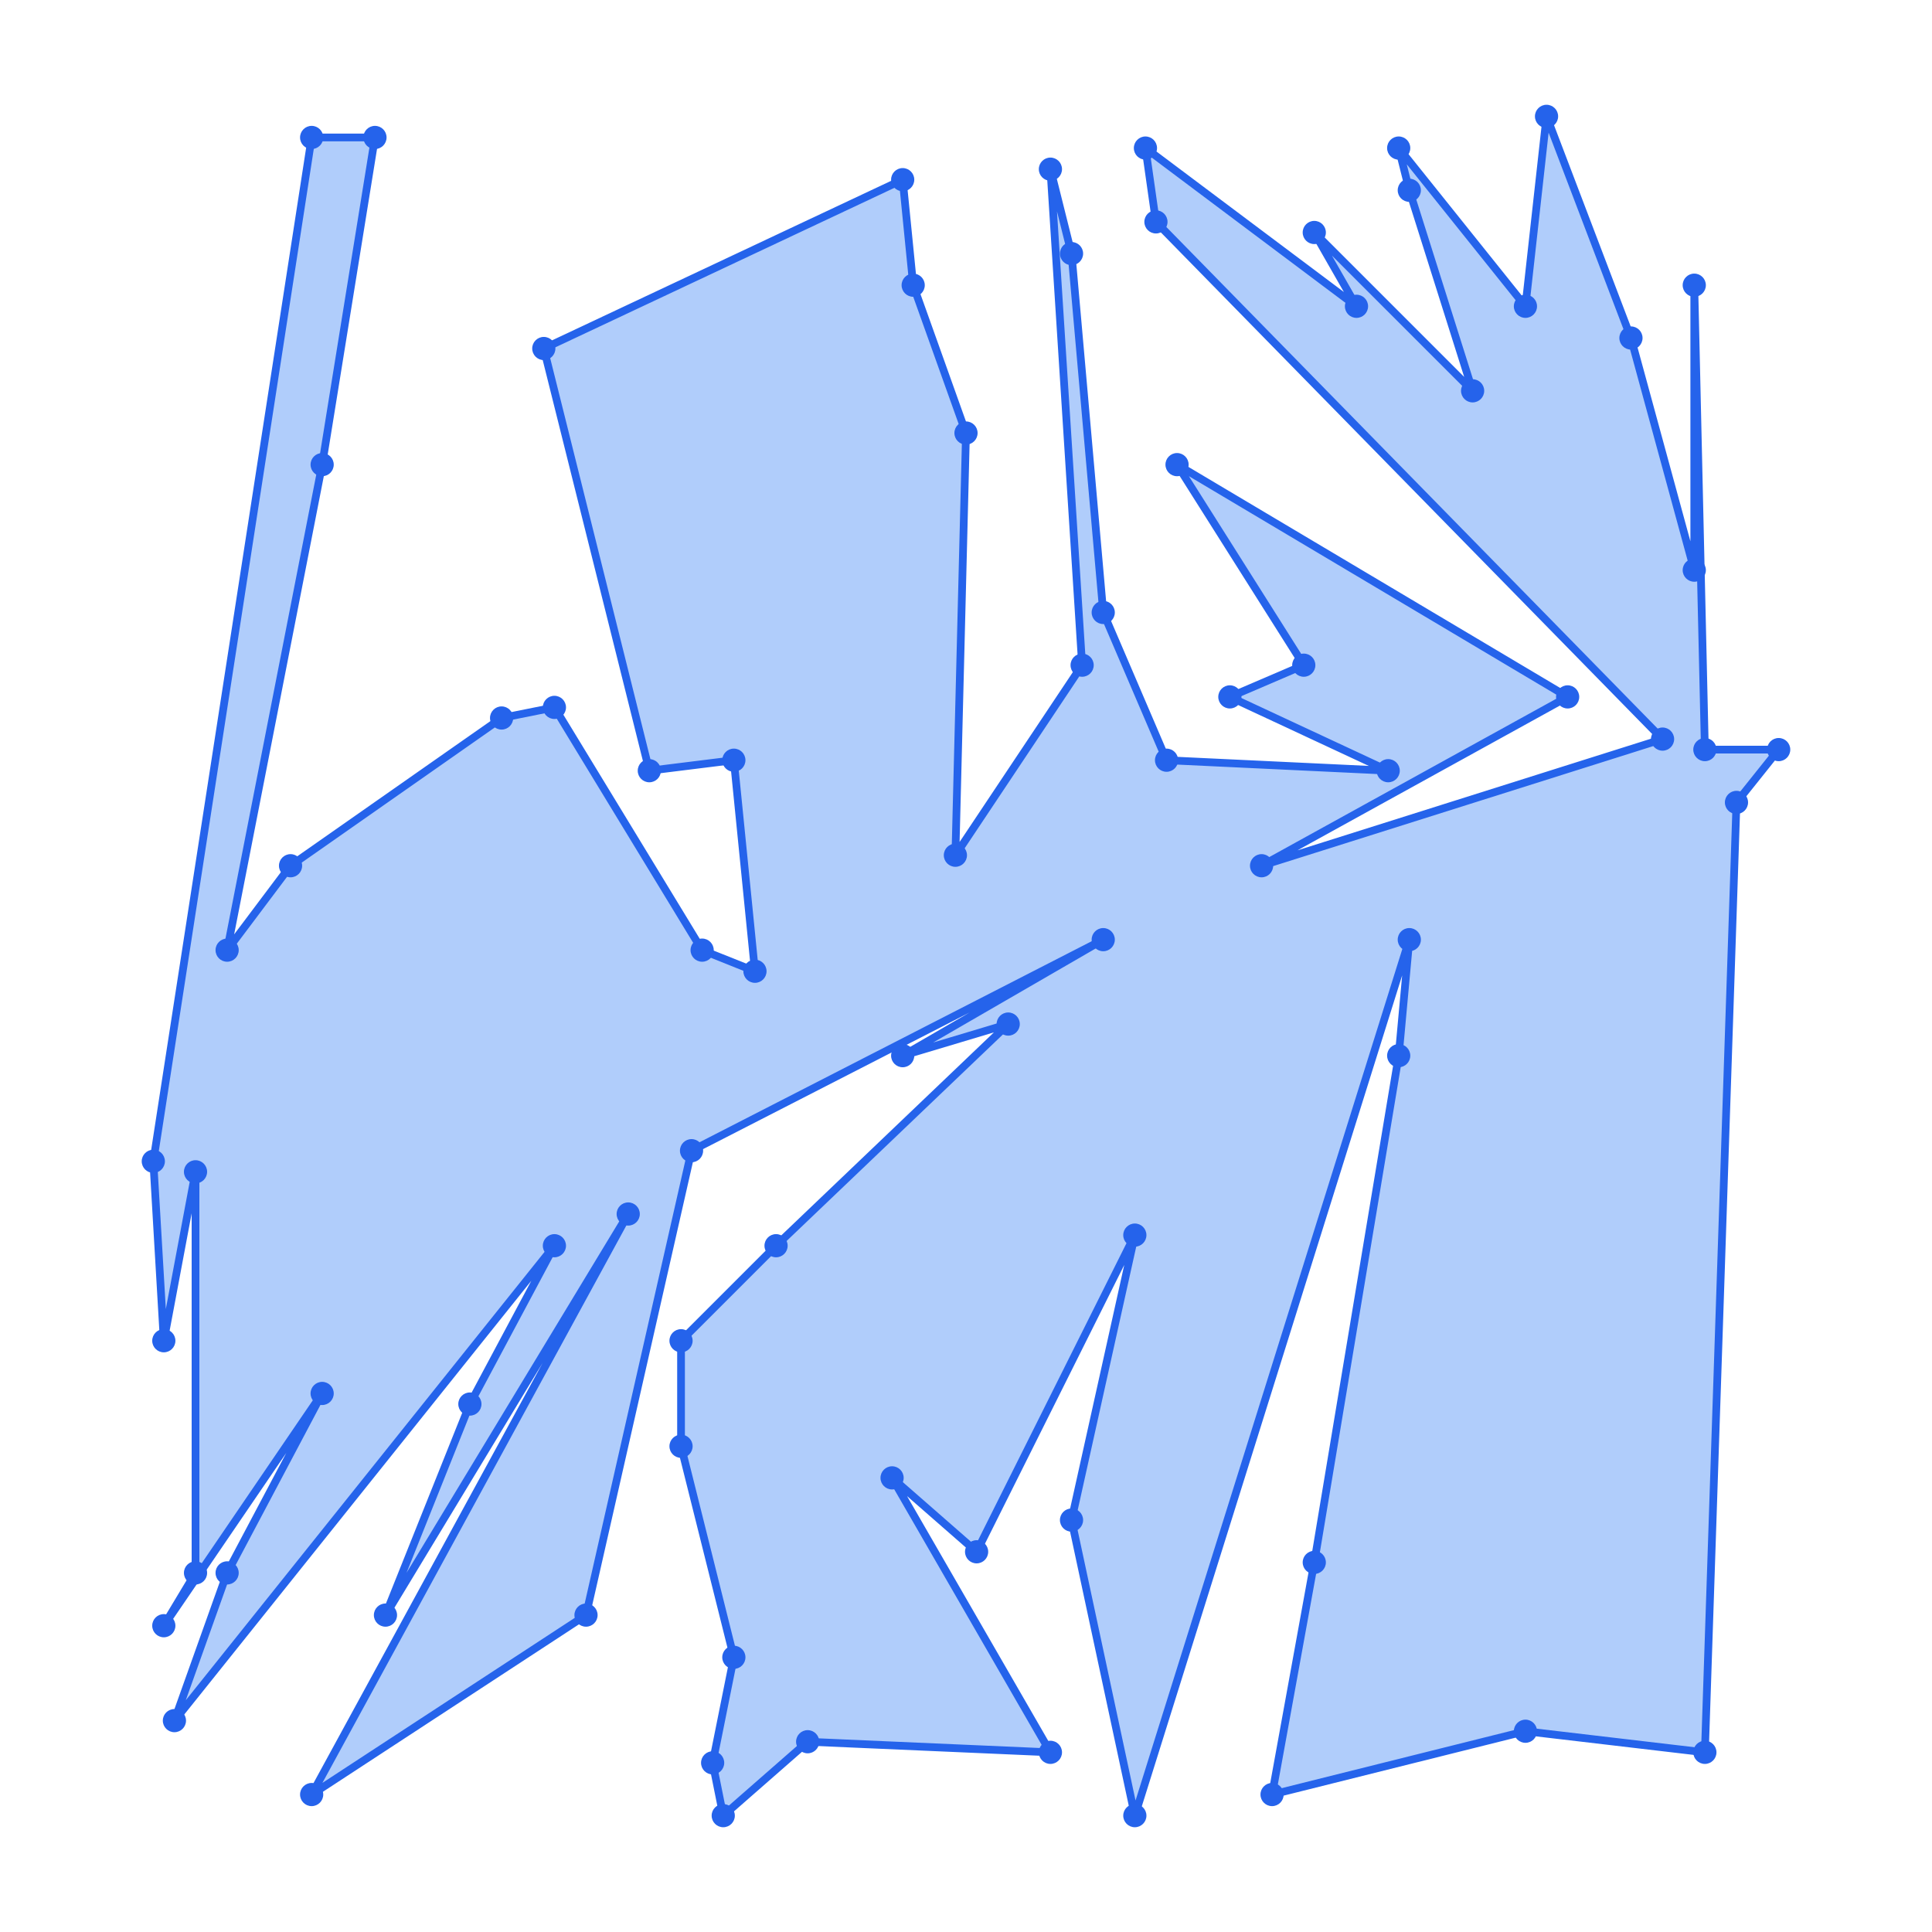
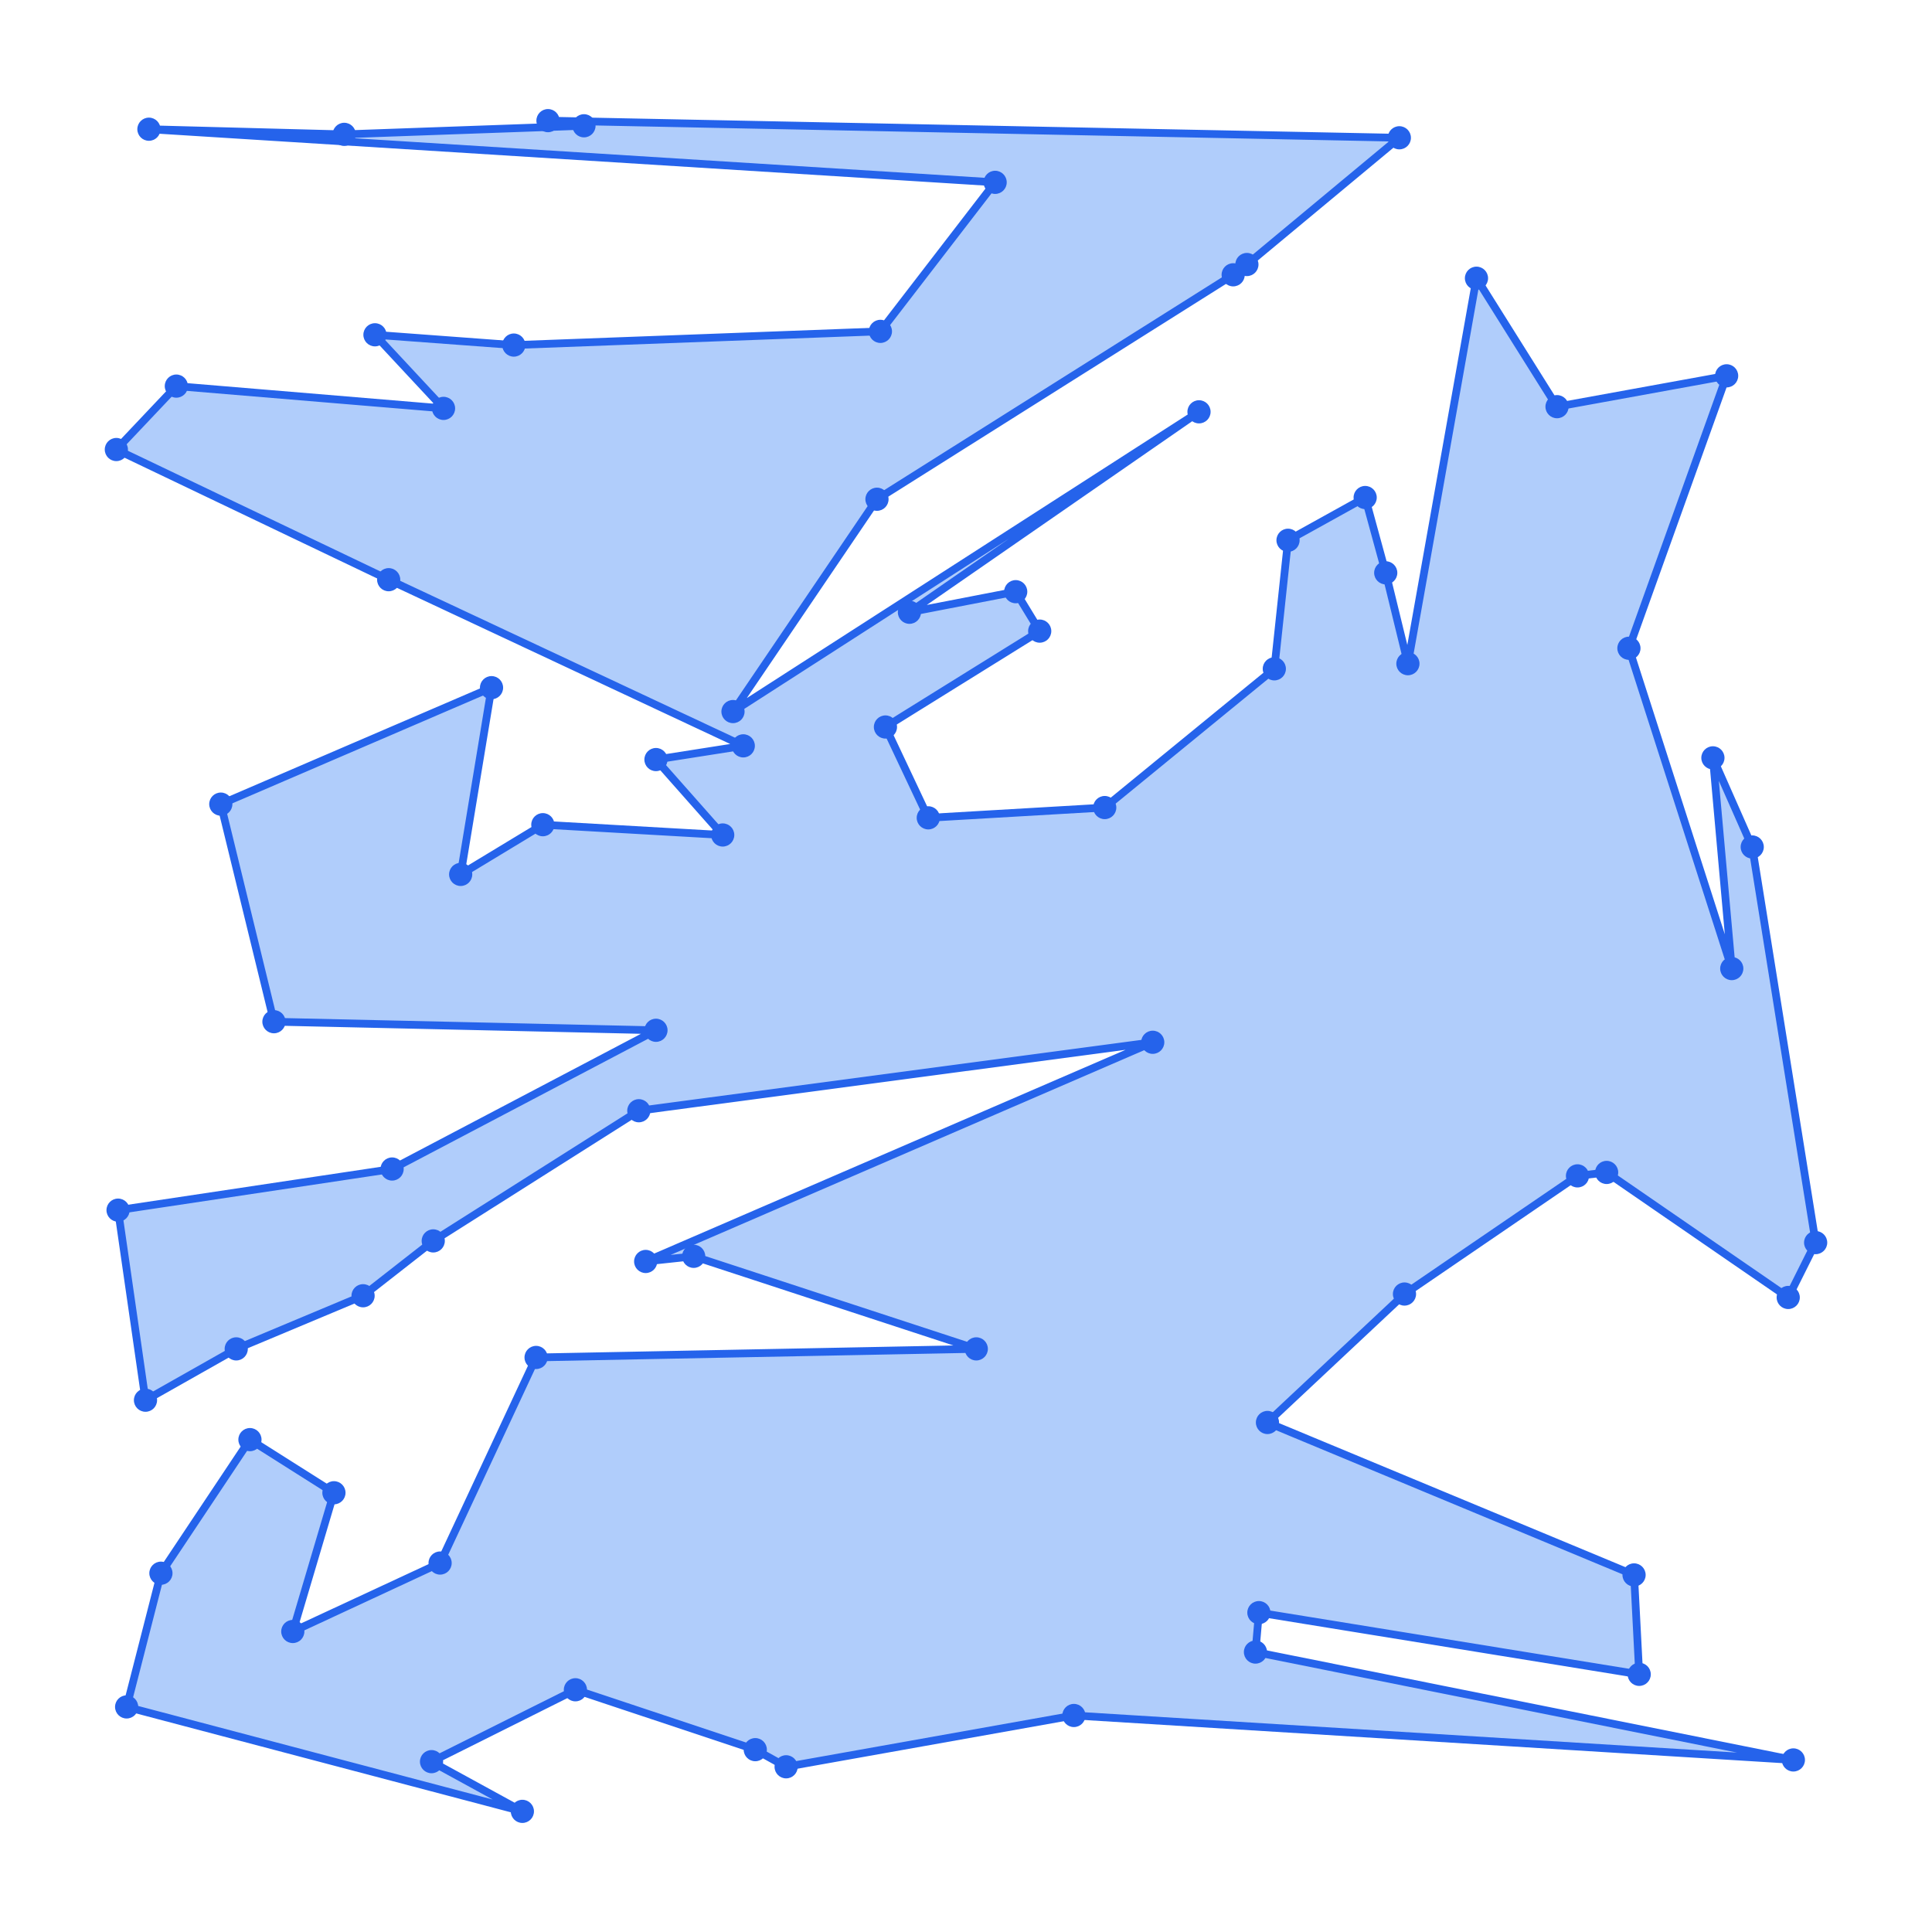
<svg xmlns="http://www.w3.org/2000/svg" width="2000" height="2000" viewBox="98.29 98.29 1803.42 1803.42">
-   <polygon points="389.2,226.6 448.3,226.6 399.0,532.0 310.3,985.2 369.5,906.4 566.5,768.5 615.8,758.6 753.7,985.2 803.0,1004.9 783.3,807.9 704.4,817.7 605.9,423.6 940.9,266.0 950.7,364.5 1000.0,502.5 990.1,896.6 1108.4,719.2 1078.8,256.2 1098.5,335.0 1128.1,670.0 1187.2,807.9 1394.1,817.7 1246.3,748.8 1315.3,719.2 1197.0,532.0 1561.6,748.8 1275.9,906.4 1650.2,788.2 1177.3,305.4 1167.5,236.5 1364.5,384.2 1325.1,315.3 1472.9,463.1 1413.8,275.9 1403.9,236.5 1522.2,384.2 1541.9,206.9 1620.7,413.8 1679.8,630.5 1679.8,364.5 1689.7,798.0 1758.6,798.0 1719.2,847.3 1689.7,1734.0 1522.2,1714.3 1285.7,1773.4 1325.1,1556.7 1403.9,1083.7 1413.8,975.4 1157.6,1793.1 1098.5,1517.2 1157.6,1251.2 1009.9,1546.8 931.0,1477.8 1078.8,1734.0 852.2,1724.1 773.4,1793.1 763.5,1743.8 783.3,1645.3 734.0,1448.3 734.0,1349.8 822.7,1261.1 1039.4,1054.2 940.9,1083.7 1128.1,975.4 743.8,1172.4 645.3,1605.9 389.2,1773.4 684.7,1231.5 458.1,1605.9 536.9,1408.9 615.8,1261.1 261.1,1704.4 310.3,1566.5 399.0,1399.0 251.2,1615.8 280.8,1566.5 280.8,1192.1 251.2,1349.8 241.4,1182.3" fill="#3b82f666" fill-rule="nonzero" stroke="#2563eb" stroke-width="7.214" stroke-linejoin="round" />
-   <circle cx="389.2" cy="226.6" r="10.82" fill="#2563eb" />
-   <circle cx="448.3" cy="226.6" r="10.82" fill="#2563eb" />
-   <circle cx="399.0" cy="532.0" r="10.82" fill="#2563eb" />
-   <circle cx="310.3" cy="985.2" r="10.82" fill="#2563eb" />
-   <circle cx="369.5" cy="906.4" r="10.82" fill="#2563eb" />
-   <circle cx="566.5" cy="768.5" r="10.82" fill="#2563eb" />
-   <circle cx="615.8" cy="758.6" r="10.82" fill="#2563eb" />
-   <circle cx="753.7" cy="985.2" r="10.82" fill="#2563eb" />
-   <circle cx="803.0" cy="1004.9" r="10.82" fill="#2563eb" />
-   <circle cx="783.3" cy="807.9" r="10.82" fill="#2563eb" />
-   <circle cx="704.4" cy="817.7" r="10.82" fill="#2563eb" />
-   <circle cx="605.9" cy="423.6" r="10.82" fill="#2563eb" />
-   <circle cx="940.9" cy="266.0" r="10.82" fill="#2563eb" />
-   <circle cx="950.7" cy="364.5" r="10.82" fill="#2563eb" />
-   <circle cx="1000.0" cy="502.5" r="10.82" fill="#2563eb" />
-   <circle cx="990.1" cy="896.6" r="10.82" fill="#2563eb" />
-   <circle cx="1108.4" cy="719.2" r="10.82" fill="#2563eb" />
-   <circle cx="1078.8" cy="256.2" r="10.82" fill="#2563eb" />
-   <circle cx="1098.5" cy="335.0" r="10.82" fill="#2563eb" />
-   <circle cx="1128.1" cy="670.0" r="10.82" fill="#2563eb" />
-   <circle cx="1187.2" cy="807.9" r="10.82" fill="#2563eb" />
-   <circle cx="1394.1" cy="817.7" r="10.82" fill="#2563eb" />
-   <circle cx="1246.3" cy="748.8" r="10.82" fill="#2563eb" />
-   <circle cx="1315.3" cy="719.2" r="10.82" fill="#2563eb" />
-   <circle cx="1197.0" cy="532.0" r="10.82" fill="#2563eb" />
-   <circle cx="1561.6" cy="748.8" r="10.82" fill="#2563eb" />
-   <circle cx="1275.9" cy="906.4" r="10.82" fill="#2563eb" />
-   <circle cx="1650.2" cy="788.2" r="10.82" fill="#2563eb" />
-   <circle cx="1177.3" cy="305.4" r="10.82" fill="#2563eb" />
-   <circle cx="1167.5" cy="236.5" r="10.82" fill="#2563eb" />
-   <circle cx="1364.5" cy="384.2" r="10.82" fill="#2563eb" />
-   <circle cx="1325.1" cy="315.3" r="10.82" fill="#2563eb" />
-   <circle cx="1472.9" cy="463.1" r="10.82" fill="#2563eb" />
-   <circle cx="1413.8" cy="275.9" r="10.82" fill="#2563eb" />
-   <circle cx="1403.9" cy="236.5" r="10.82" fill="#2563eb" />
-   <circle cx="1522.2" cy="384.2" r="10.82" fill="#2563eb" />
-   <circle cx="1541.9" cy="206.9" r="10.82" fill="#2563eb" />
-   <circle cx="1620.7" cy="413.8" r="10.82" fill="#2563eb" />
-   <circle cx="1679.8" cy="630.5" r="10.82" fill="#2563eb" />
-   <circle cx="1679.8" cy="364.5" r="10.82" fill="#2563eb" />
-   <circle cx="1689.7" cy="798.0" r="10.82" fill="#2563eb" />
-   <circle cx="1758.6" cy="798.0" r="10.82" fill="#2563eb" />
-   <circle cx="1719.2" cy="847.3" r="10.82" fill="#2563eb" />
-   <circle cx="1689.7" cy="1734.0" r="10.82" fill="#2563eb" />
-   <circle cx="1522.2" cy="1714.3" r="10.82" fill="#2563eb" />
-   <circle cx="1285.7" cy="1773.4" r="10.82" fill="#2563eb" />
-   <circle cx="1325.1" cy="1556.7" r="10.82" fill="#2563eb" />
-   <circle cx="1403.9" cy="1083.7" r="10.82" fill="#2563eb" />
-   <circle cx="1413.8" cy="975.4" r="10.82" fill="#2563eb" />
-   <circle cx="1157.6" cy="1793.1" r="10.82" fill="#2563eb" />
-   <circle cx="1098.5" cy="1517.2" r="10.82" fill="#2563eb" />
-   <circle cx="1157.6" cy="1251.2" r="10.82" fill="#2563eb" />
-   <circle cx="1009.9" cy="1546.8" r="10.82" fill="#2563eb" />
-   <circle cx="931.0" cy="1477.8" r="10.82" fill="#2563eb" />
-   <circle cx="1078.8" cy="1734.0" r="10.82" fill="#2563eb" />
-   <circle cx="852.2" cy="1724.1" r="10.82" fill="#2563eb" />
-   <circle cx="773.4" cy="1793.1" r="10.82" fill="#2563eb" />
-   <circle cx="763.5" cy="1743.8" r="10.82" fill="#2563eb" />
-   <circle cx="783.3" cy="1645.3" r="10.82" fill="#2563eb" />
-   <circle cx="734.0" cy="1448.3" r="10.82" fill="#2563eb" />
-   <circle cx="734.0" cy="1349.8" r="10.82" fill="#2563eb" />
-   <circle cx="822.7" cy="1261.1" r="10.82" fill="#2563eb" />
-   <circle cx="1039.4" cy="1054.2" r="10.82" fill="#2563eb" />
-   <circle cx="940.9" cy="1083.7" r="10.82" fill="#2563eb" />
-   <circle cx="1128.1" cy="975.4" r="10.82" fill="#2563eb" />
-   <circle cx="743.8" cy="1172.4" r="10.82" fill="#2563eb" />
-   <circle cx="645.3" cy="1605.9" r="10.82" fill="#2563eb" />
-   <circle cx="389.2" cy="1773.4" r="10.82" fill="#2563eb" />
-   <circle cx="684.7" cy="1231.5" r="10.82" fill="#2563eb" />
-   <circle cx="458.1" cy="1605.9" r="10.82" fill="#2563eb" />
-   <circle cx="536.9" cy="1408.9" r="10.82" fill="#2563eb" />
-   <circle cx="615.8" cy="1261.1" r="10.82" fill="#2563eb" />
-   <circle cx="261.1" cy="1704.4" r="10.82" fill="#2563eb" />
-   <circle cx="310.3" cy="1566.5" r="10.82" fill="#2563eb" />
-   <circle cx="399.0" cy="1399.0" r="10.82" fill="#2563eb" />
-   <circle cx="251.2" cy="1615.8" r="10.82" fill="#2563eb" />
-   <circle cx="280.8" cy="1566.5" r="10.82" fill="#2563eb" />
-   <circle cx="280.8" cy="1192.1" r="10.82" fill="#2563eb" />
-   <circle cx="251.2" cy="1349.8" r="10.82" fill="#2563eb" />
-   <circle cx="241.4" cy="1182.3" r="10.82" fill="#2563eb" />
+   <polygon points="262.9,458.7 512.3,479.5 448.3,410.8 577.9,420.4 920.1,407.6 1027.2,268.5 237.3,218.9 419.6,223.7 643.4,215.7 609.8,210.9 1404.5,226.9 1262.2,345.2 1249.4,354.8 916.9,564.3 782.5,762.5 1217.5,482.7 947.2,669.8 1046.4,650.6 1068.8,687.4 924.8,776.9 964.8,861.7 1129.5,852.1 1287.8,722.6 1300.6,602.6 1372.6,562.7 1391.8,633.0 1412.5,717.8 1476.5,358.0 1551.7,477.9 1710.0,449.1 1618.8,703.4 1714.8,1002.4 1697.2,805.7 1733.9,888.9 1793.1,1258.2 1767.5,1309.4 1598.0,1192.7 1570.8,1195.9 1409.3,1306.2 1281.4,1426.1 1623.6,1568.4 1628.4,1661.2 1273.4,1603.6 1270.2,1640.4 1772.3,1741.1 1100.7,1699.6 832.1,1747.5 803.3,1731.5 635.4,1675.6 501.1,1742.7 585.9,1789.1 216.5,1691.6 248.5,1566.8 331.6,1442.1 410.0,1491.7 371.6,1621.2 509.1,1557.3 598.7,1365.4 1009.6,1357.4 745.8,1271.0 701.0,1275.8 1174.3,1071.2 694.6,1135.1 502.7,1256.6 437.2,1307.8 318.8,1357.4 234.1,1405.3 208.5,1227.9 464.3,1189.5 710.6,1060.0 354.0,1052.0 304.4,848.9 557.1,740.2 528.3,914.5 605.0,868.1 772.9,877.7 710.6,807.3 792.1,794.5 461.1,639.4 206.9,517.9" fill="#3b82f666" fill-rule="nonzero" stroke="#2563eb" stroke-width="7.214" stroke-linejoin="round" />
+   <circle cx="262.9" cy="458.7" r="10.82" fill="#2563eb" />
+   <circle cx="512.3" cy="479.5" r="10.82" fill="#2563eb" />
+   <circle cx="448.3" cy="410.8" r="10.82" fill="#2563eb" />
+   <circle cx="577.9" cy="420.4" r="10.82" fill="#2563eb" />
+   <circle cx="920.1" cy="407.6" r="10.82" fill="#2563eb" />
+   <circle cx="1027.2" cy="268.5" r="10.82" fill="#2563eb" />
+   <circle cx="237.3" cy="218.9" r="10.82" fill="#2563eb" />
+   <circle cx="419.6" cy="223.7" r="10.82" fill="#2563eb" />
+   <circle cx="643.4" cy="215.7" r="10.82" fill="#2563eb" />
+   <circle cx="609.8" cy="210.9" r="10.82" fill="#2563eb" />
+   <circle cx="1404.5" cy="226.9" r="10.82" fill="#2563eb" />
+   <circle cx="1262.2" cy="345.2" r="10.82" fill="#2563eb" />
+   <circle cx="1249.4" cy="354.8" r="10.82" fill="#2563eb" />
+   <circle cx="916.9" cy="564.3" r="10.82" fill="#2563eb" />
+   <circle cx="782.5" cy="762.5" r="10.82" fill="#2563eb" />
+   <circle cx="1217.5" cy="482.7" r="10.82" fill="#2563eb" />
+   <circle cx="947.2" cy="669.8" r="10.82" fill="#2563eb" />
+   <circle cx="1046.4" cy="650.6" r="10.82" fill="#2563eb" />
+   <circle cx="1068.8" cy="687.4" r="10.82" fill="#2563eb" />
+   <circle cx="924.8" cy="776.9" r="10.82" fill="#2563eb" />
+   <circle cx="964.8" cy="861.7" r="10.82" fill="#2563eb" />
+   <circle cx="1129.5" cy="852.1" r="10.82" fill="#2563eb" />
+   <circle cx="1287.8" cy="722.6" r="10.82" fill="#2563eb" />
+   <circle cx="1300.6" cy="602.6" r="10.82" fill="#2563eb" />
+   <circle cx="1372.6" cy="562.7" r="10.82" fill="#2563eb" />
+   <circle cx="1391.8" cy="633.0" r="10.82" fill="#2563eb" />
+   <circle cx="1412.5" cy="717.8" r="10.82" fill="#2563eb" />
+   <circle cx="1476.5" cy="358.0" r="10.82" fill="#2563eb" />
+   <circle cx="1551.7" cy="477.9" r="10.82" fill="#2563eb" />
+   <circle cx="1710.0" cy="449.1" r="10.82" fill="#2563eb" />
+   <circle cx="1618.8" cy="703.4" r="10.82" fill="#2563eb" />
+   <circle cx="1714.8" cy="1002.4" r="10.82" fill="#2563eb" />
+   <circle cx="1697.2" cy="805.7" r="10.82" fill="#2563eb" />
+   <circle cx="1733.9" cy="888.9" r="10.82" fill="#2563eb" />
+   <circle cx="1793.1" cy="1258.2" r="10.82" fill="#2563eb" />
+   <circle cx="1767.5" cy="1309.4" r="10.82" fill="#2563eb" />
+   <circle cx="1598.0" cy="1192.7" r="10.82" fill="#2563eb" />
+   <circle cx="1570.8" cy="1195.9" r="10.82" fill="#2563eb" />
+   <circle cx="1409.3" cy="1306.2" r="10.82" fill="#2563eb" />
+   <circle cx="1281.4" cy="1426.1" r="10.82" fill="#2563eb" />
+   <circle cx="1623.6" cy="1568.4" r="10.82" fill="#2563eb" />
+   <circle cx="1628.4" cy="1661.2" r="10.82" fill="#2563eb" />
+   <circle cx="1273.4" cy="1603.6" r="10.82" fill="#2563eb" />
+   <circle cx="1270.2" cy="1640.4" r="10.82" fill="#2563eb" />
+   <circle cx="1772.3" cy="1741.1" r="10.82" fill="#2563eb" />
+   <circle cx="1100.7" cy="1699.6" r="10.82" fill="#2563eb" />
+   <circle cx="832.1" cy="1747.5" r="10.82" fill="#2563eb" />
+   <circle cx="803.3" cy="1731.5" r="10.82" fill="#2563eb" />
+   <circle cx="635.4" cy="1675.6" r="10.82" fill="#2563eb" />
+   <circle cx="501.1" cy="1742.7" r="10.82" fill="#2563eb" />
+   <circle cx="585.9" cy="1789.1" r="10.82" fill="#2563eb" />
+   <circle cx="216.5" cy="1691.6" r="10.82" fill="#2563eb" />
+   <circle cx="248.5" cy="1566.8" r="10.82" fill="#2563eb" />
+   <circle cx="331.6" cy="1442.1" r="10.82" fill="#2563eb" />
+   <circle cx="410.0" cy="1491.7" r="10.82" fill="#2563eb" />
+   <circle cx="371.6" cy="1621.2" r="10.82" fill="#2563eb" />
+   <circle cx="509.1" cy="1557.3" r="10.82" fill="#2563eb" />
+   <circle cx="598.7" cy="1365.4" r="10.82" fill="#2563eb" />
+   <circle cx="1009.6" cy="1357.4" r="10.82" fill="#2563eb" />
+   <circle cx="745.8" cy="1271.0" r="10.82" fill="#2563eb" />
+   <circle cx="701.0" cy="1275.8" r="10.82" fill="#2563eb" />
+   <circle cx="1174.3" cy="1071.2" r="10.82" fill="#2563eb" />
+   <circle cx="694.6" cy="1135.1" r="10.82" fill="#2563eb" />
+   <circle cx="502.7" cy="1256.6" r="10.82" fill="#2563eb" />
+   <circle cx="437.2" cy="1307.8" r="10.82" fill="#2563eb" />
+   <circle cx="318.8" cy="1357.4" r="10.82" fill="#2563eb" />
+   <circle cx="234.1" cy="1405.3" r="10.82" fill="#2563eb" />
+   <circle cx="208.5" cy="1227.9" r="10.82" fill="#2563eb" />
+   <circle cx="464.3" cy="1189.5" r="10.82" fill="#2563eb" />
+   <circle cx="710.6" cy="1060.0" r="10.82" fill="#2563eb" />
+   <circle cx="354.0" cy="1052.0" r="10.82" fill="#2563eb" />
+   <circle cx="304.4" cy="848.9" r="10.82" fill="#2563eb" />
+   <circle cx="557.1" cy="740.2" r="10.82" fill="#2563eb" />
+   <circle cx="528.3" cy="914.5" r="10.82" fill="#2563eb" />
+   <circle cx="605.0" cy="868.1" r="10.82" fill="#2563eb" />
+   <circle cx="772.9" cy="877.7" r="10.82" fill="#2563eb" />
+   <circle cx="710.6" cy="807.3" r="10.82" fill="#2563eb" />
+   <circle cx="792.1" cy="794.5" r="10.82" fill="#2563eb" />
+   <circle cx="461.1" cy="639.4" r="10.82" fill="#2563eb" />
+   <circle cx="206.9" cy="517.9" r="10.82" fill="#2563eb" />
</svg>
